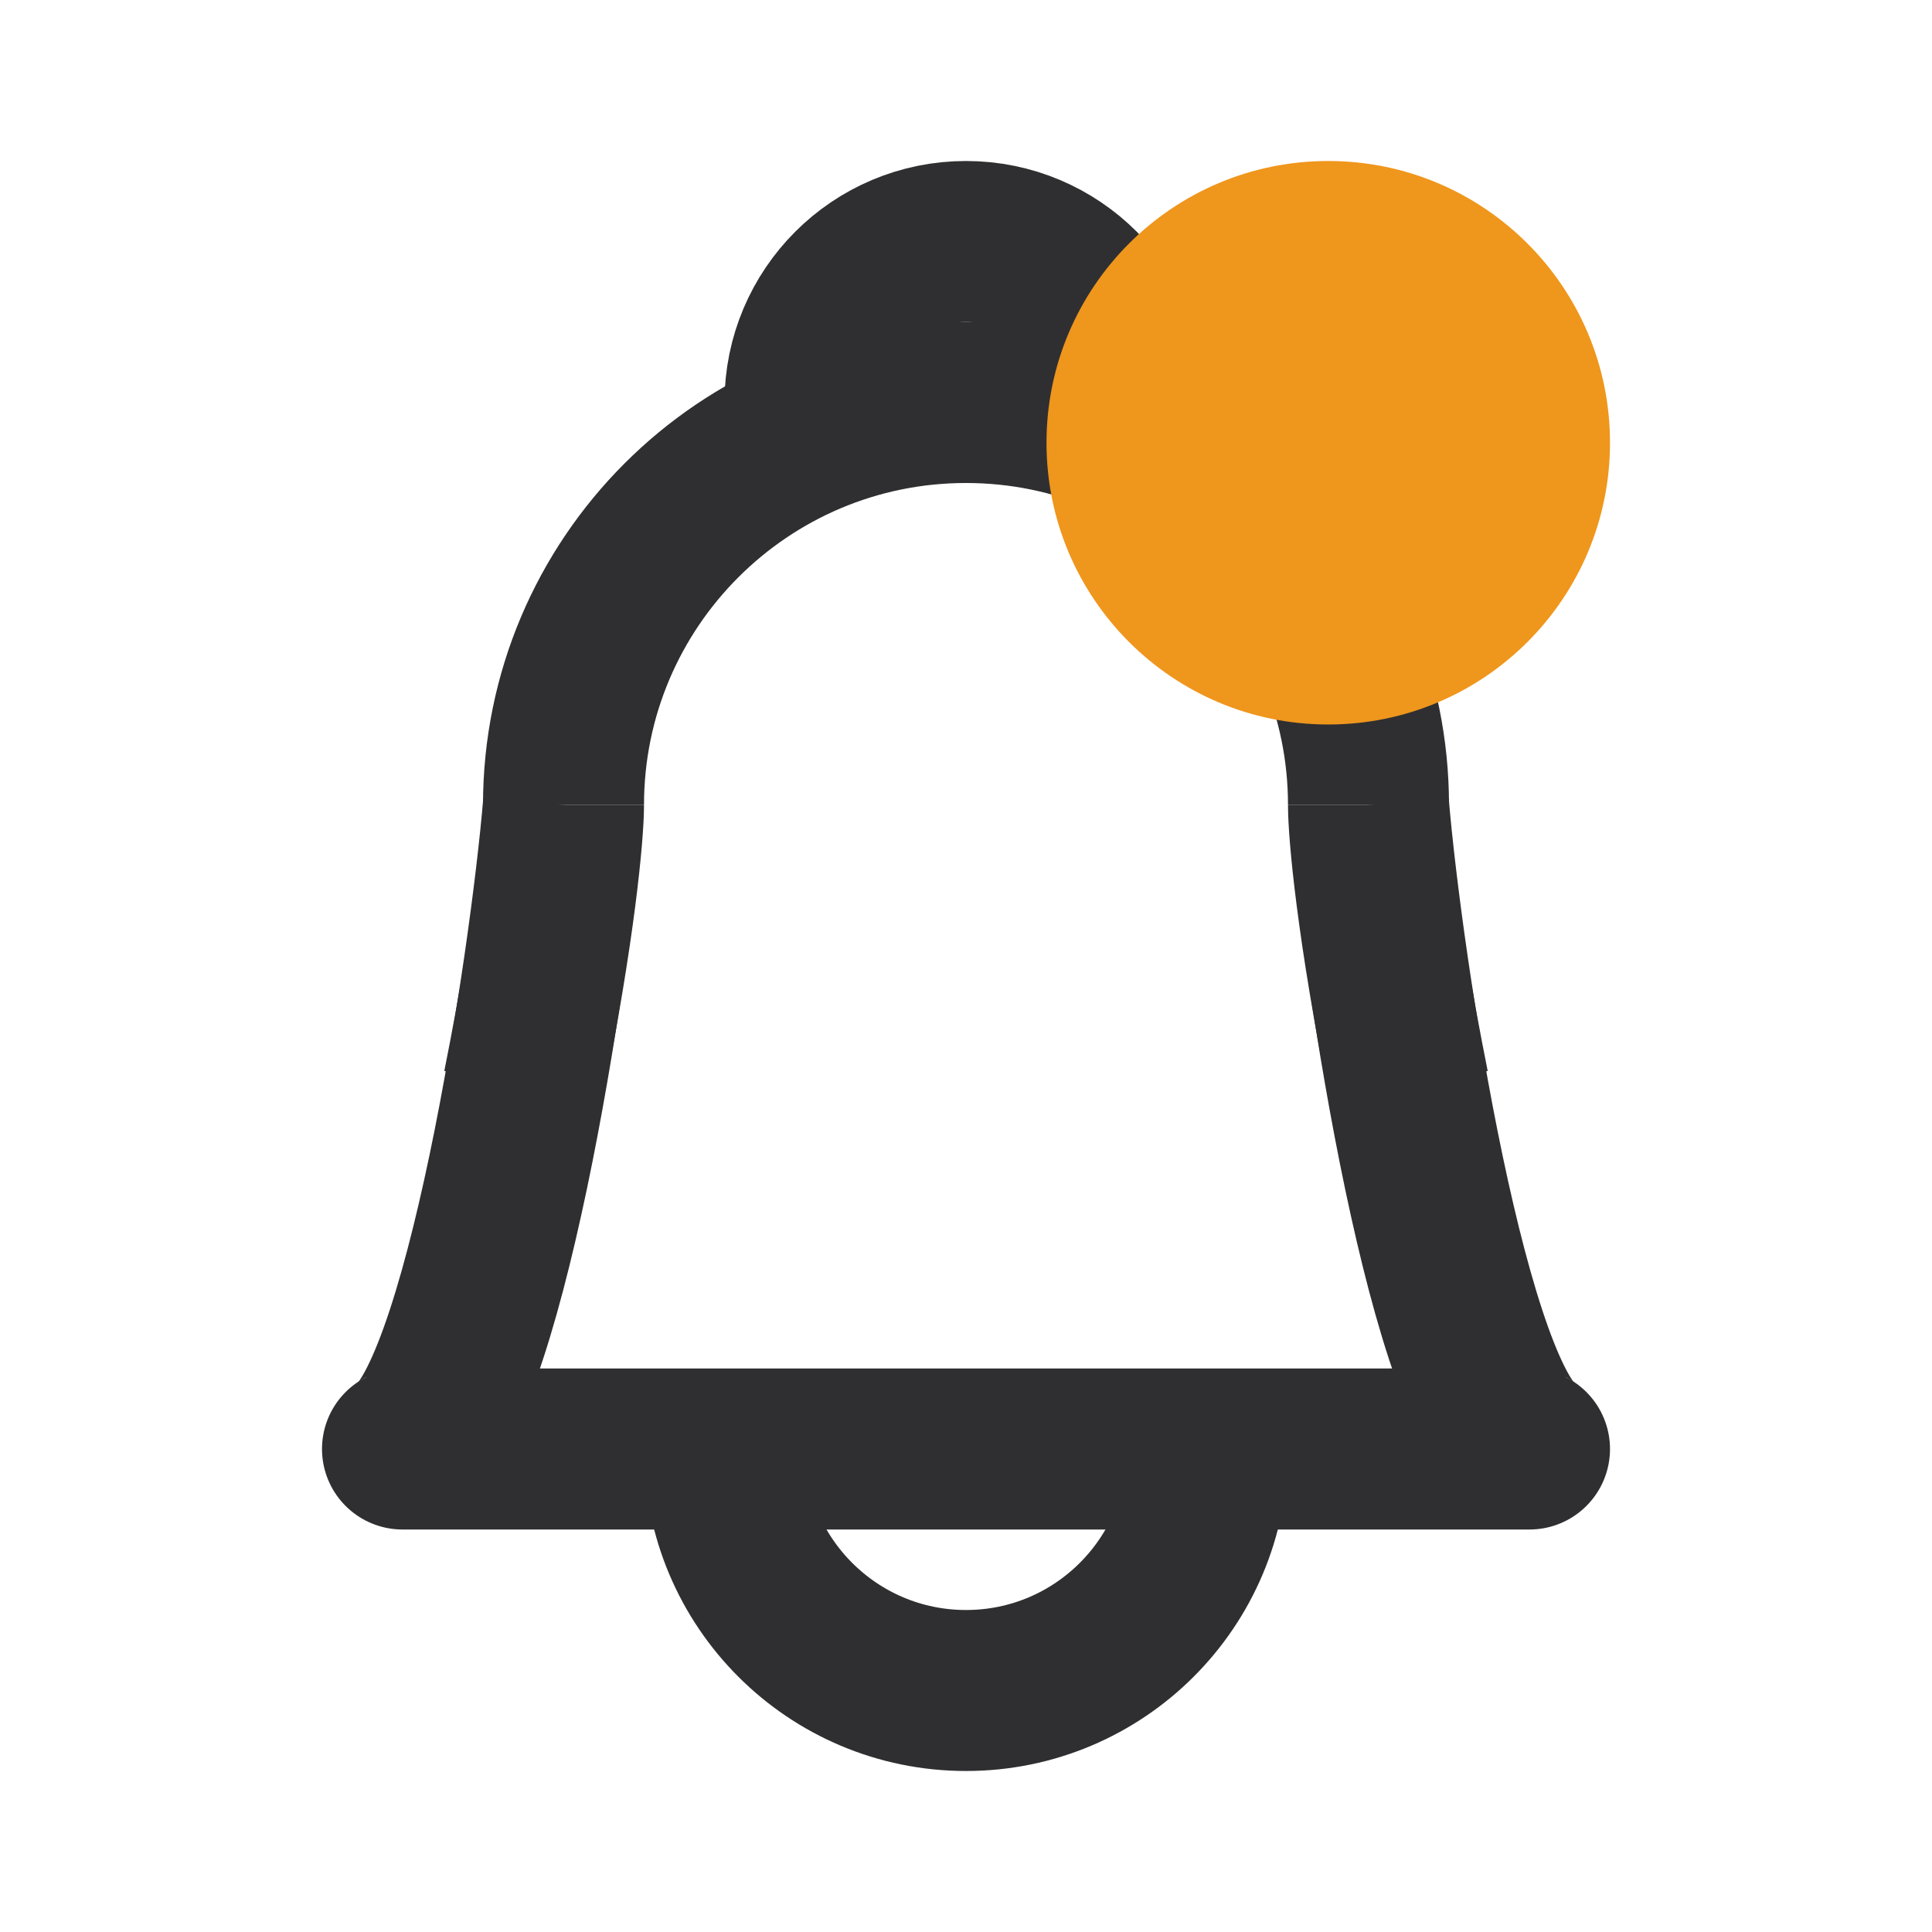
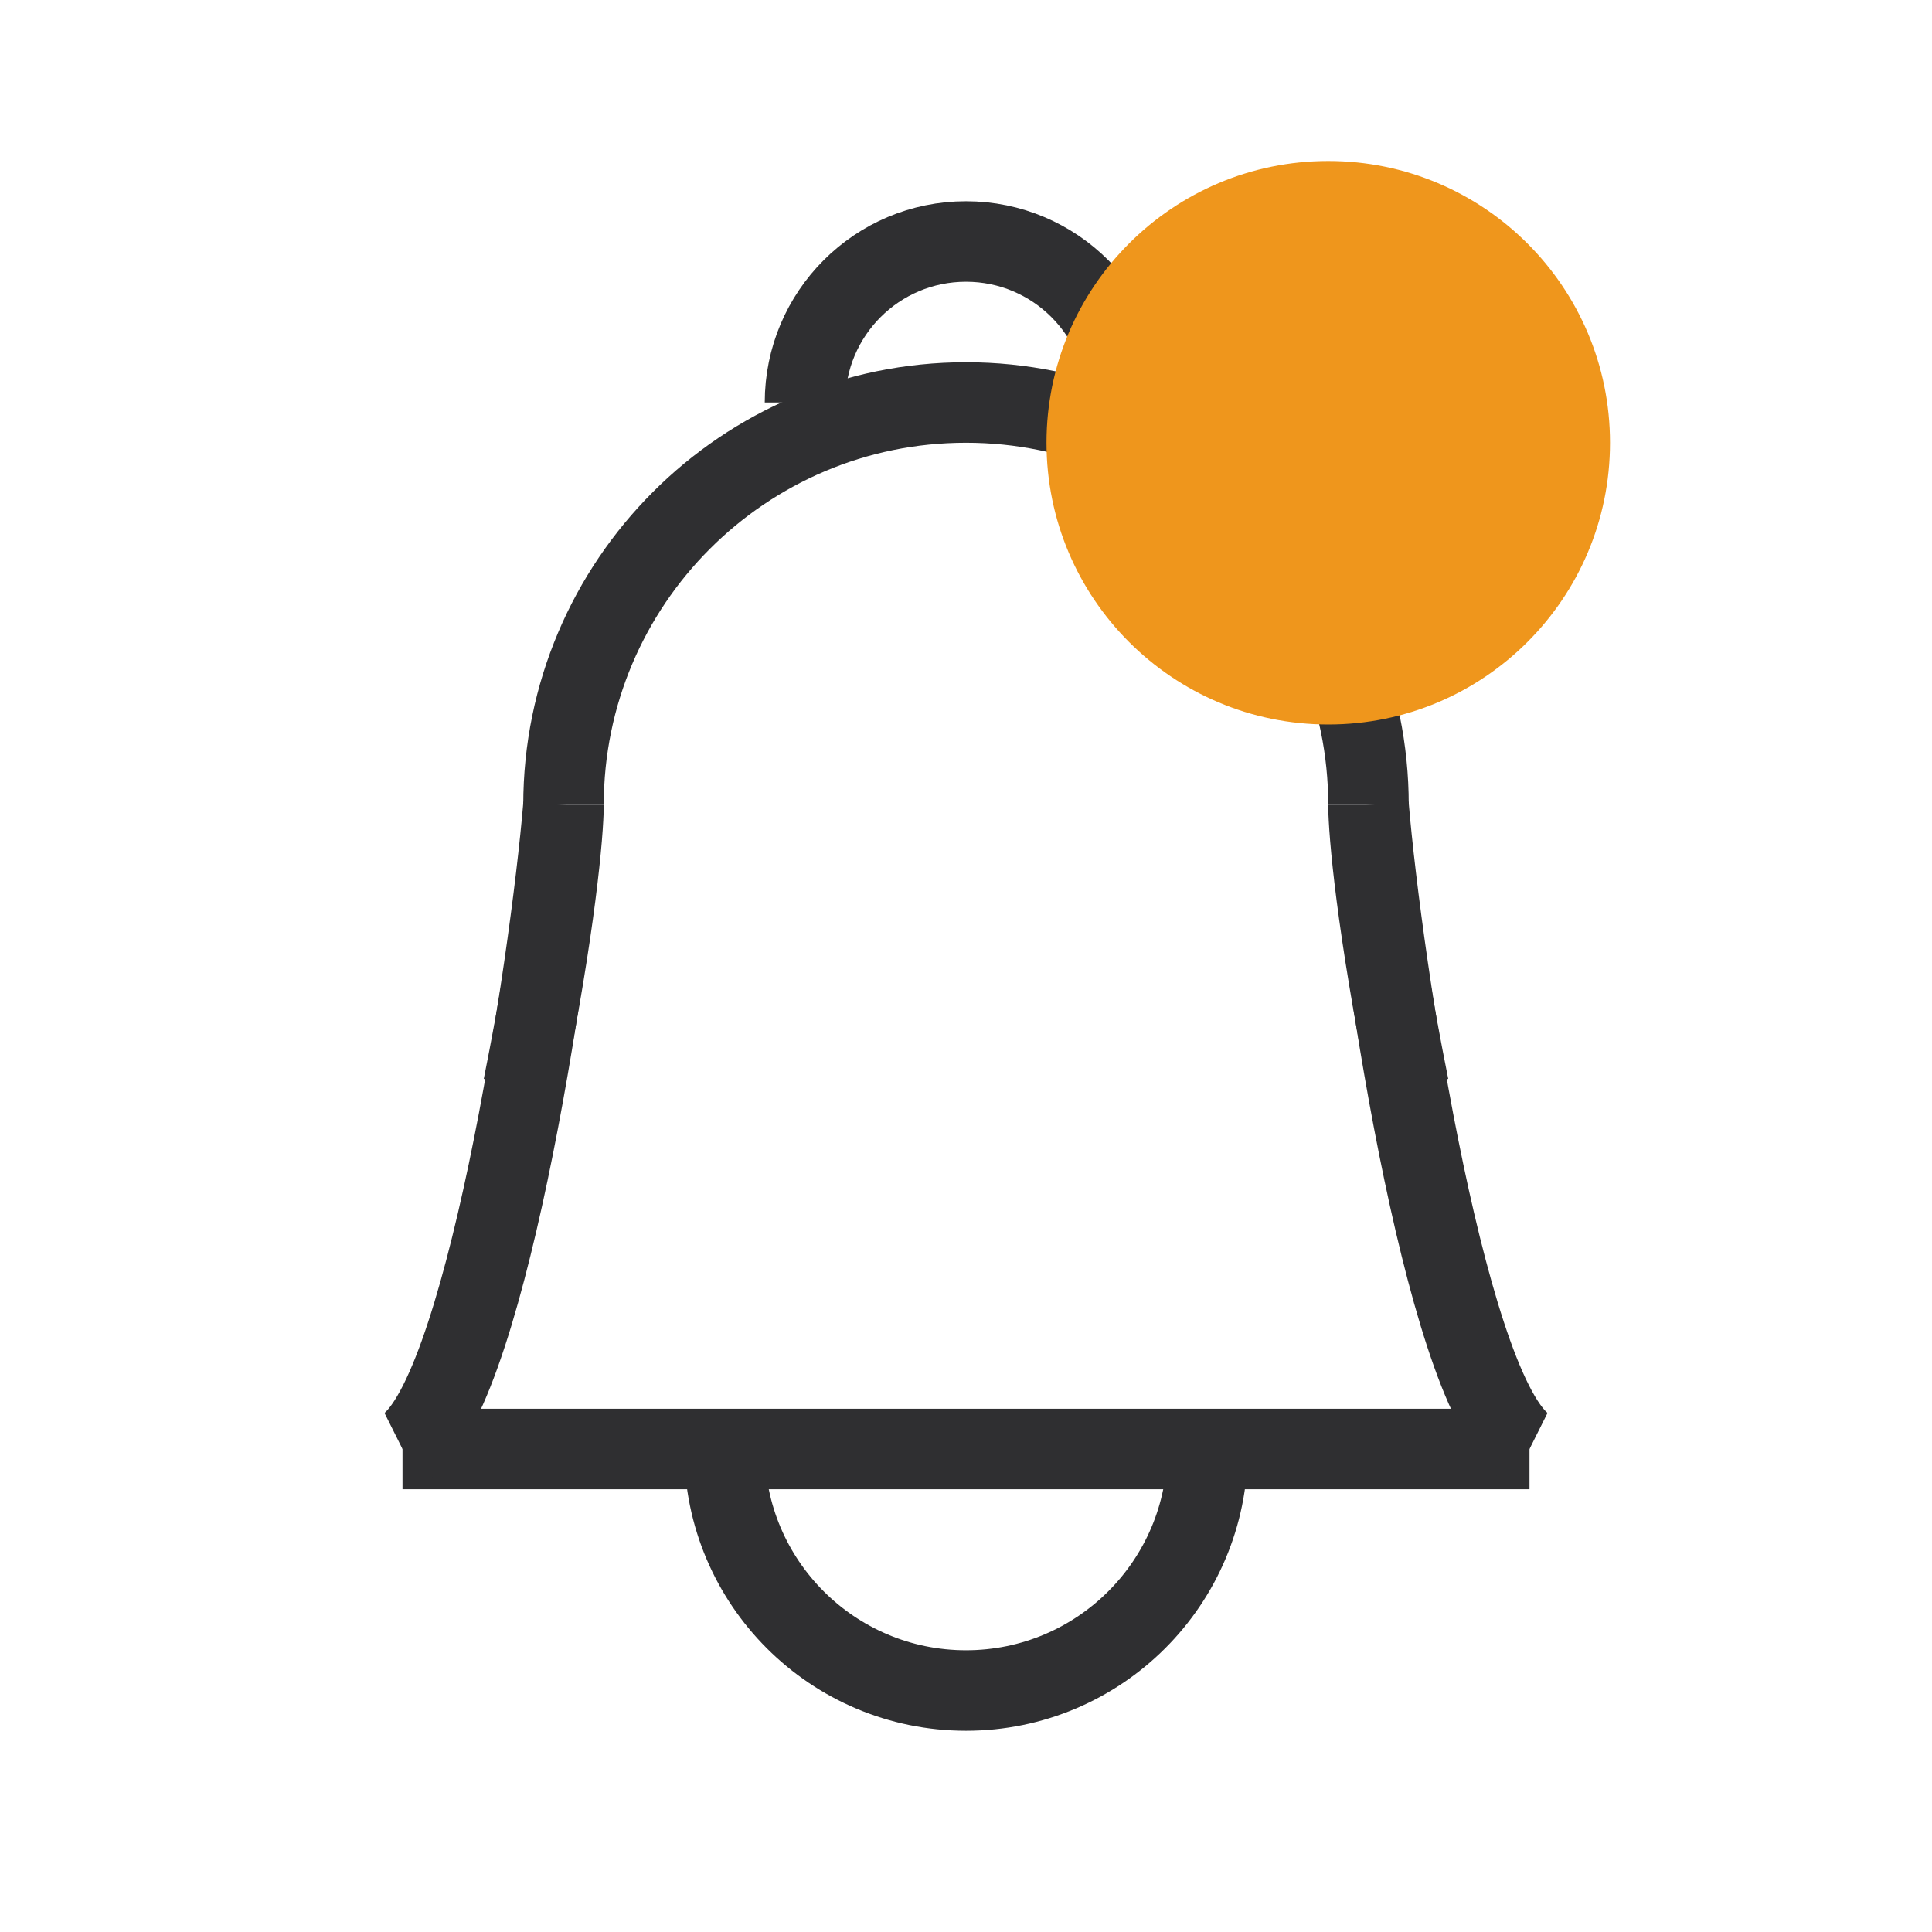
<svg xmlns="http://www.w3.org/2000/svg" width="24" height="24" viewBox="0 0 24 24" fill="none">
-   <path d="M7 10C7 10.333 6.9 11.5 6.5 13.5" stroke="#2F2F31" stroke-width="2" />
-   <path d="M17 10C17 10.333 17.1 11.5 17.5 13.5" stroke="#2F2F31" stroke-width="2" />
-   <path d="M15 18C15 19.657 13.657 21 12 21C10.343 21 9 19.657 9 18" stroke="#2F2F31" stroke-width="2" />
-   <path d="M17 10C17 7.239 14.761 5 12 5C9.239 5 7 7.239 7 10" stroke="#2F2F31" stroke-width="2" />
-   <path d="M14 5C14 3.895 13.105 3 12 3C10.895 3 10 3.895 10 5" stroke="#2F2F31" stroke-width="2" />
-   <path d="M5 18L19 18" stroke="#2F2F31" stroke-width="2" stroke-linecap="round" />
-   <path d="M7 10C6.833 12 6 17.5 5 18" stroke="#2F2F31" stroke-width="2" />
-   <path d="M17 10C17.167 12 18 17.5 19 18" stroke="#2F2F31" stroke-width="2" />
+   <path d="M7 10C7 10.333 6.9 11.5 6.5 13.5" stroke="#2F2F31" strokeWidth="2" />
+   <path d="M17 10C17 10.333 17.1 11.5 17.5 13.5" stroke="#2F2F31" strokeWidth="2" />
+   <path d="M15 18C15 19.657 13.657 21 12 21C10.343 21 9 19.657 9 18" stroke="#2F2F31" strokeWidth="2" />
+   <path d="M17 10C17 7.239 14.761 5 12 5C9.239 5 7 7.239 7 10" stroke="#2F2F31" strokeWidth="2" />
+   <path d="M14 5C14 3.895 13.105 3 12 3C10.895 3 10 3.895 10 5" stroke="#2F2F31" strokeWidth="2" />
+   <path d="M5 18L19 18" stroke="#2F2F31" strokeWidth="2" strokeLinecap="round" />
+   <path d="M7 10C6.833 12 6 17.5 5 18" stroke="#2F2F31" strokeWidth="2" />
+   <path d="M17 10C17.167 12 18 17.5 19 18" stroke="#2F2F31" strokeWidth="2" />
  <circle cx="16.5" cy="5.5" r="3.5" fill="#EF961C" />
</svg>
